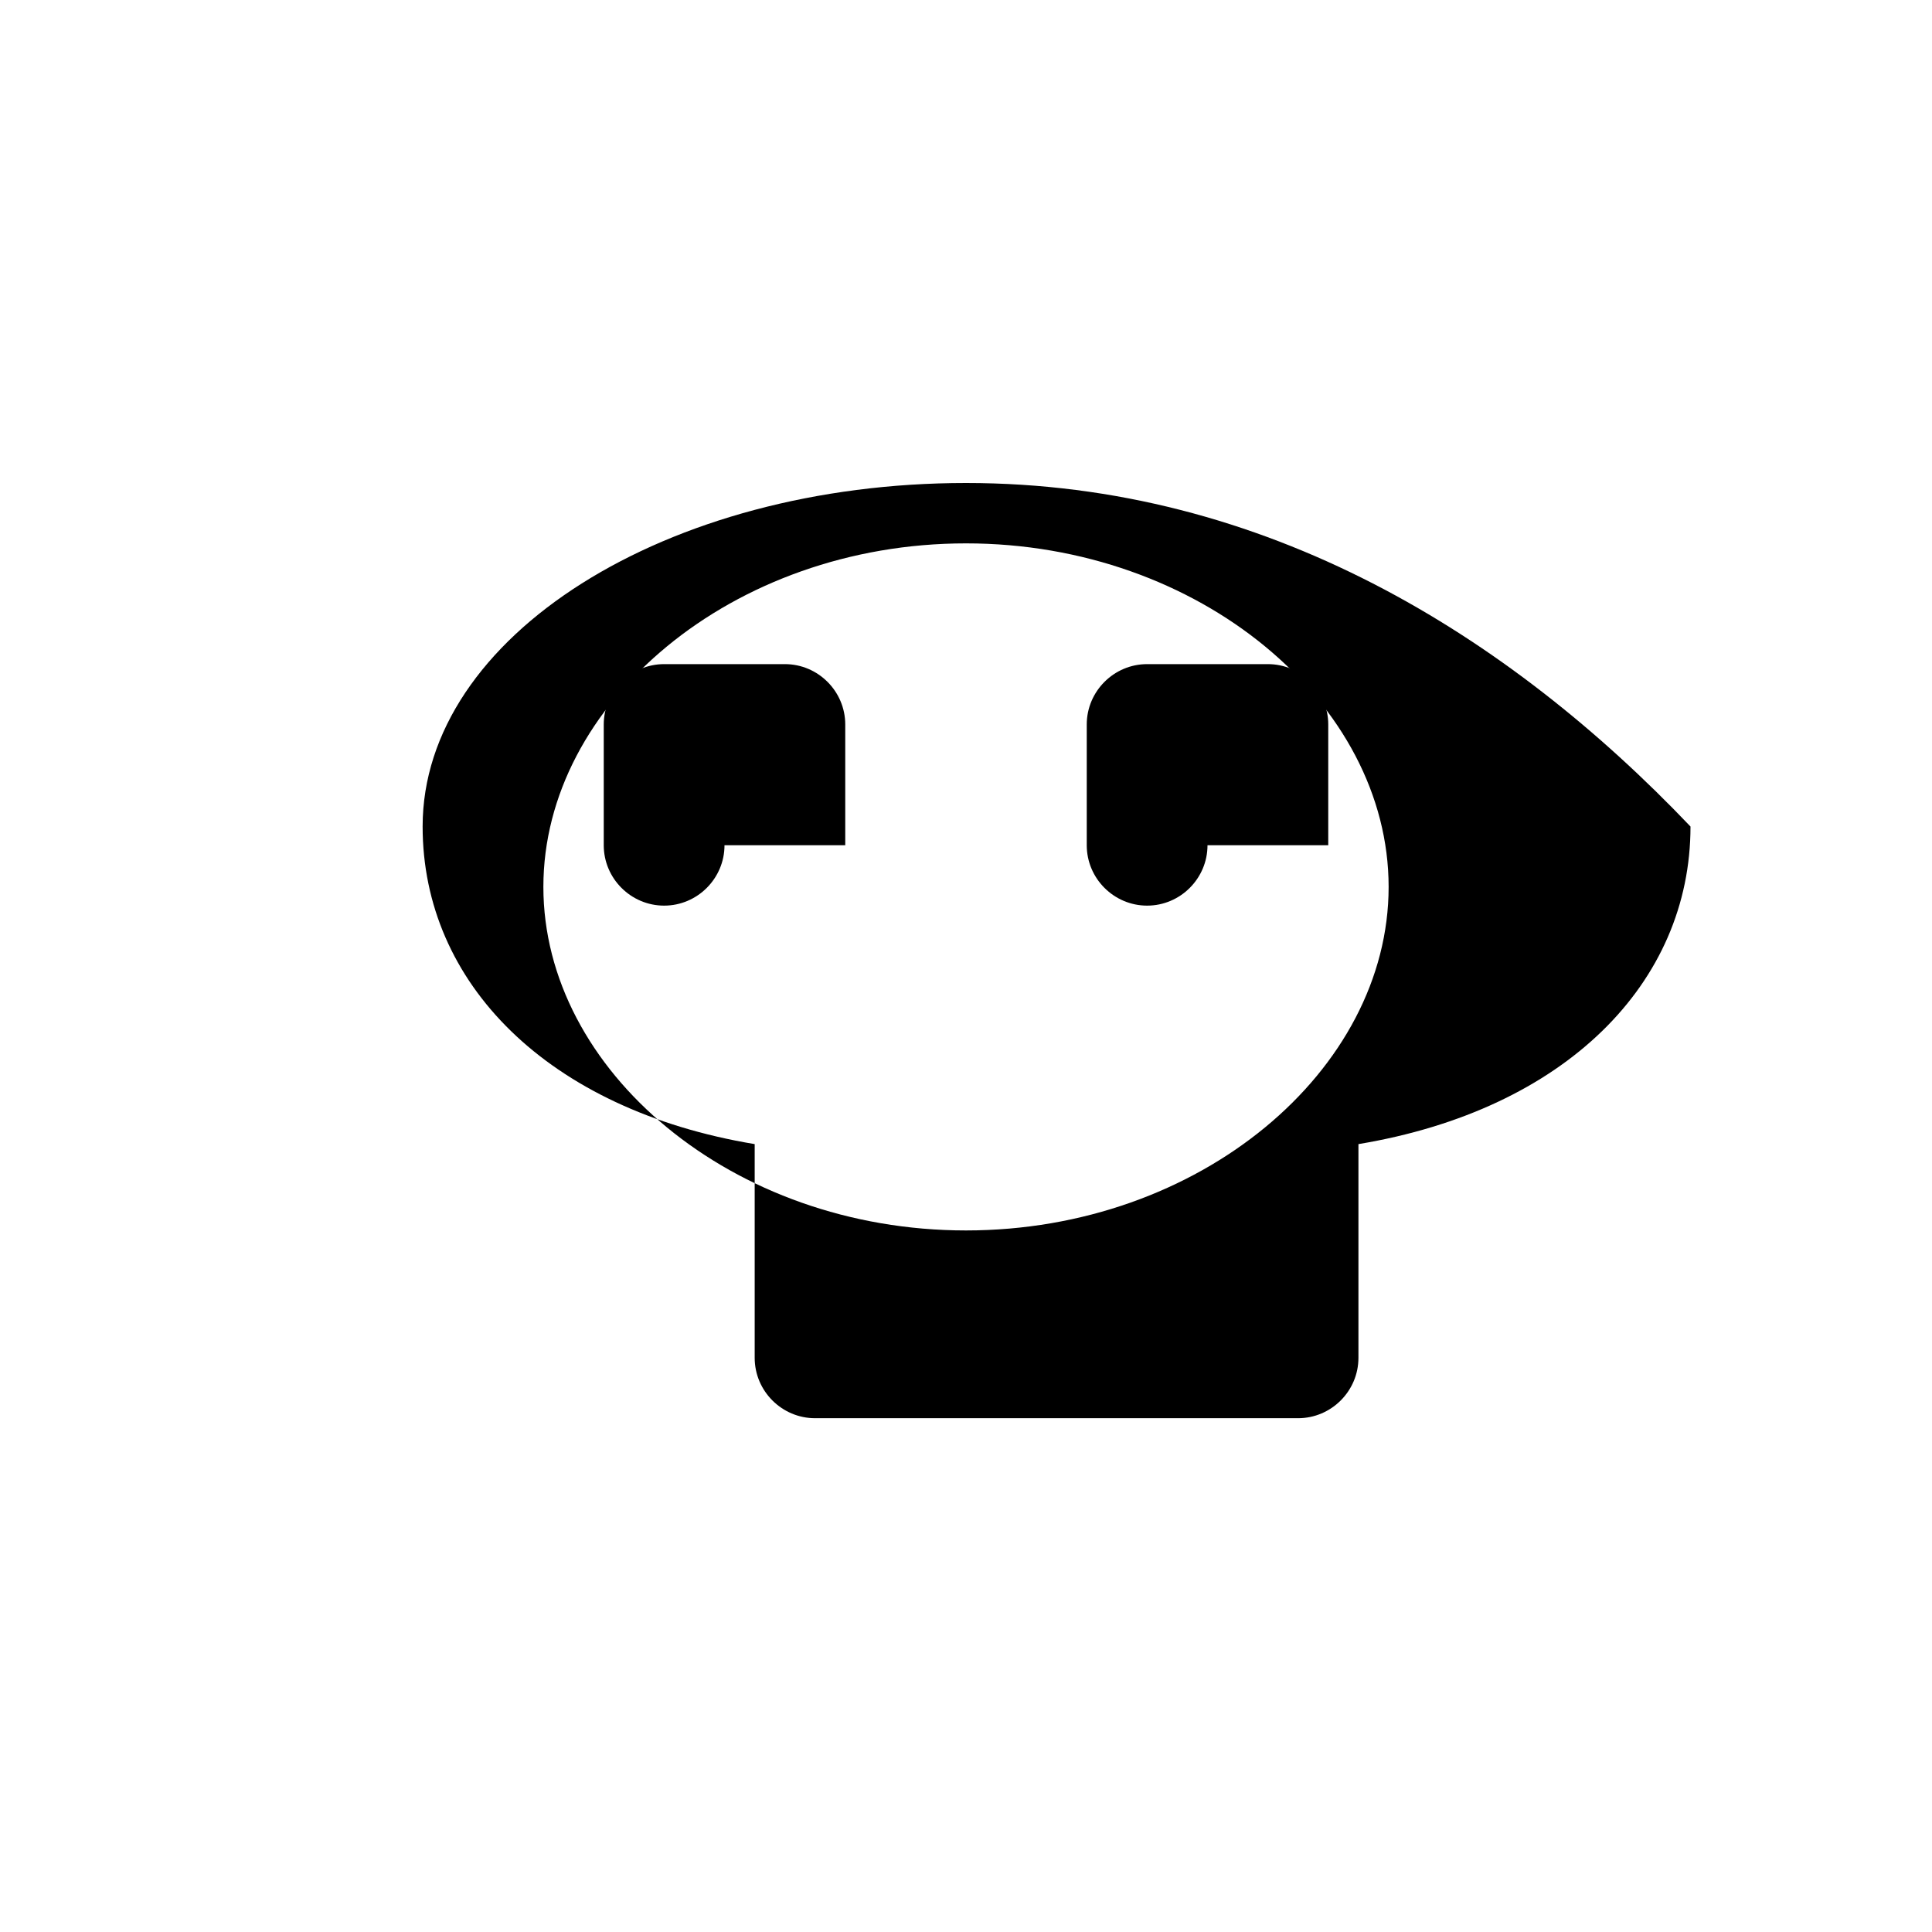
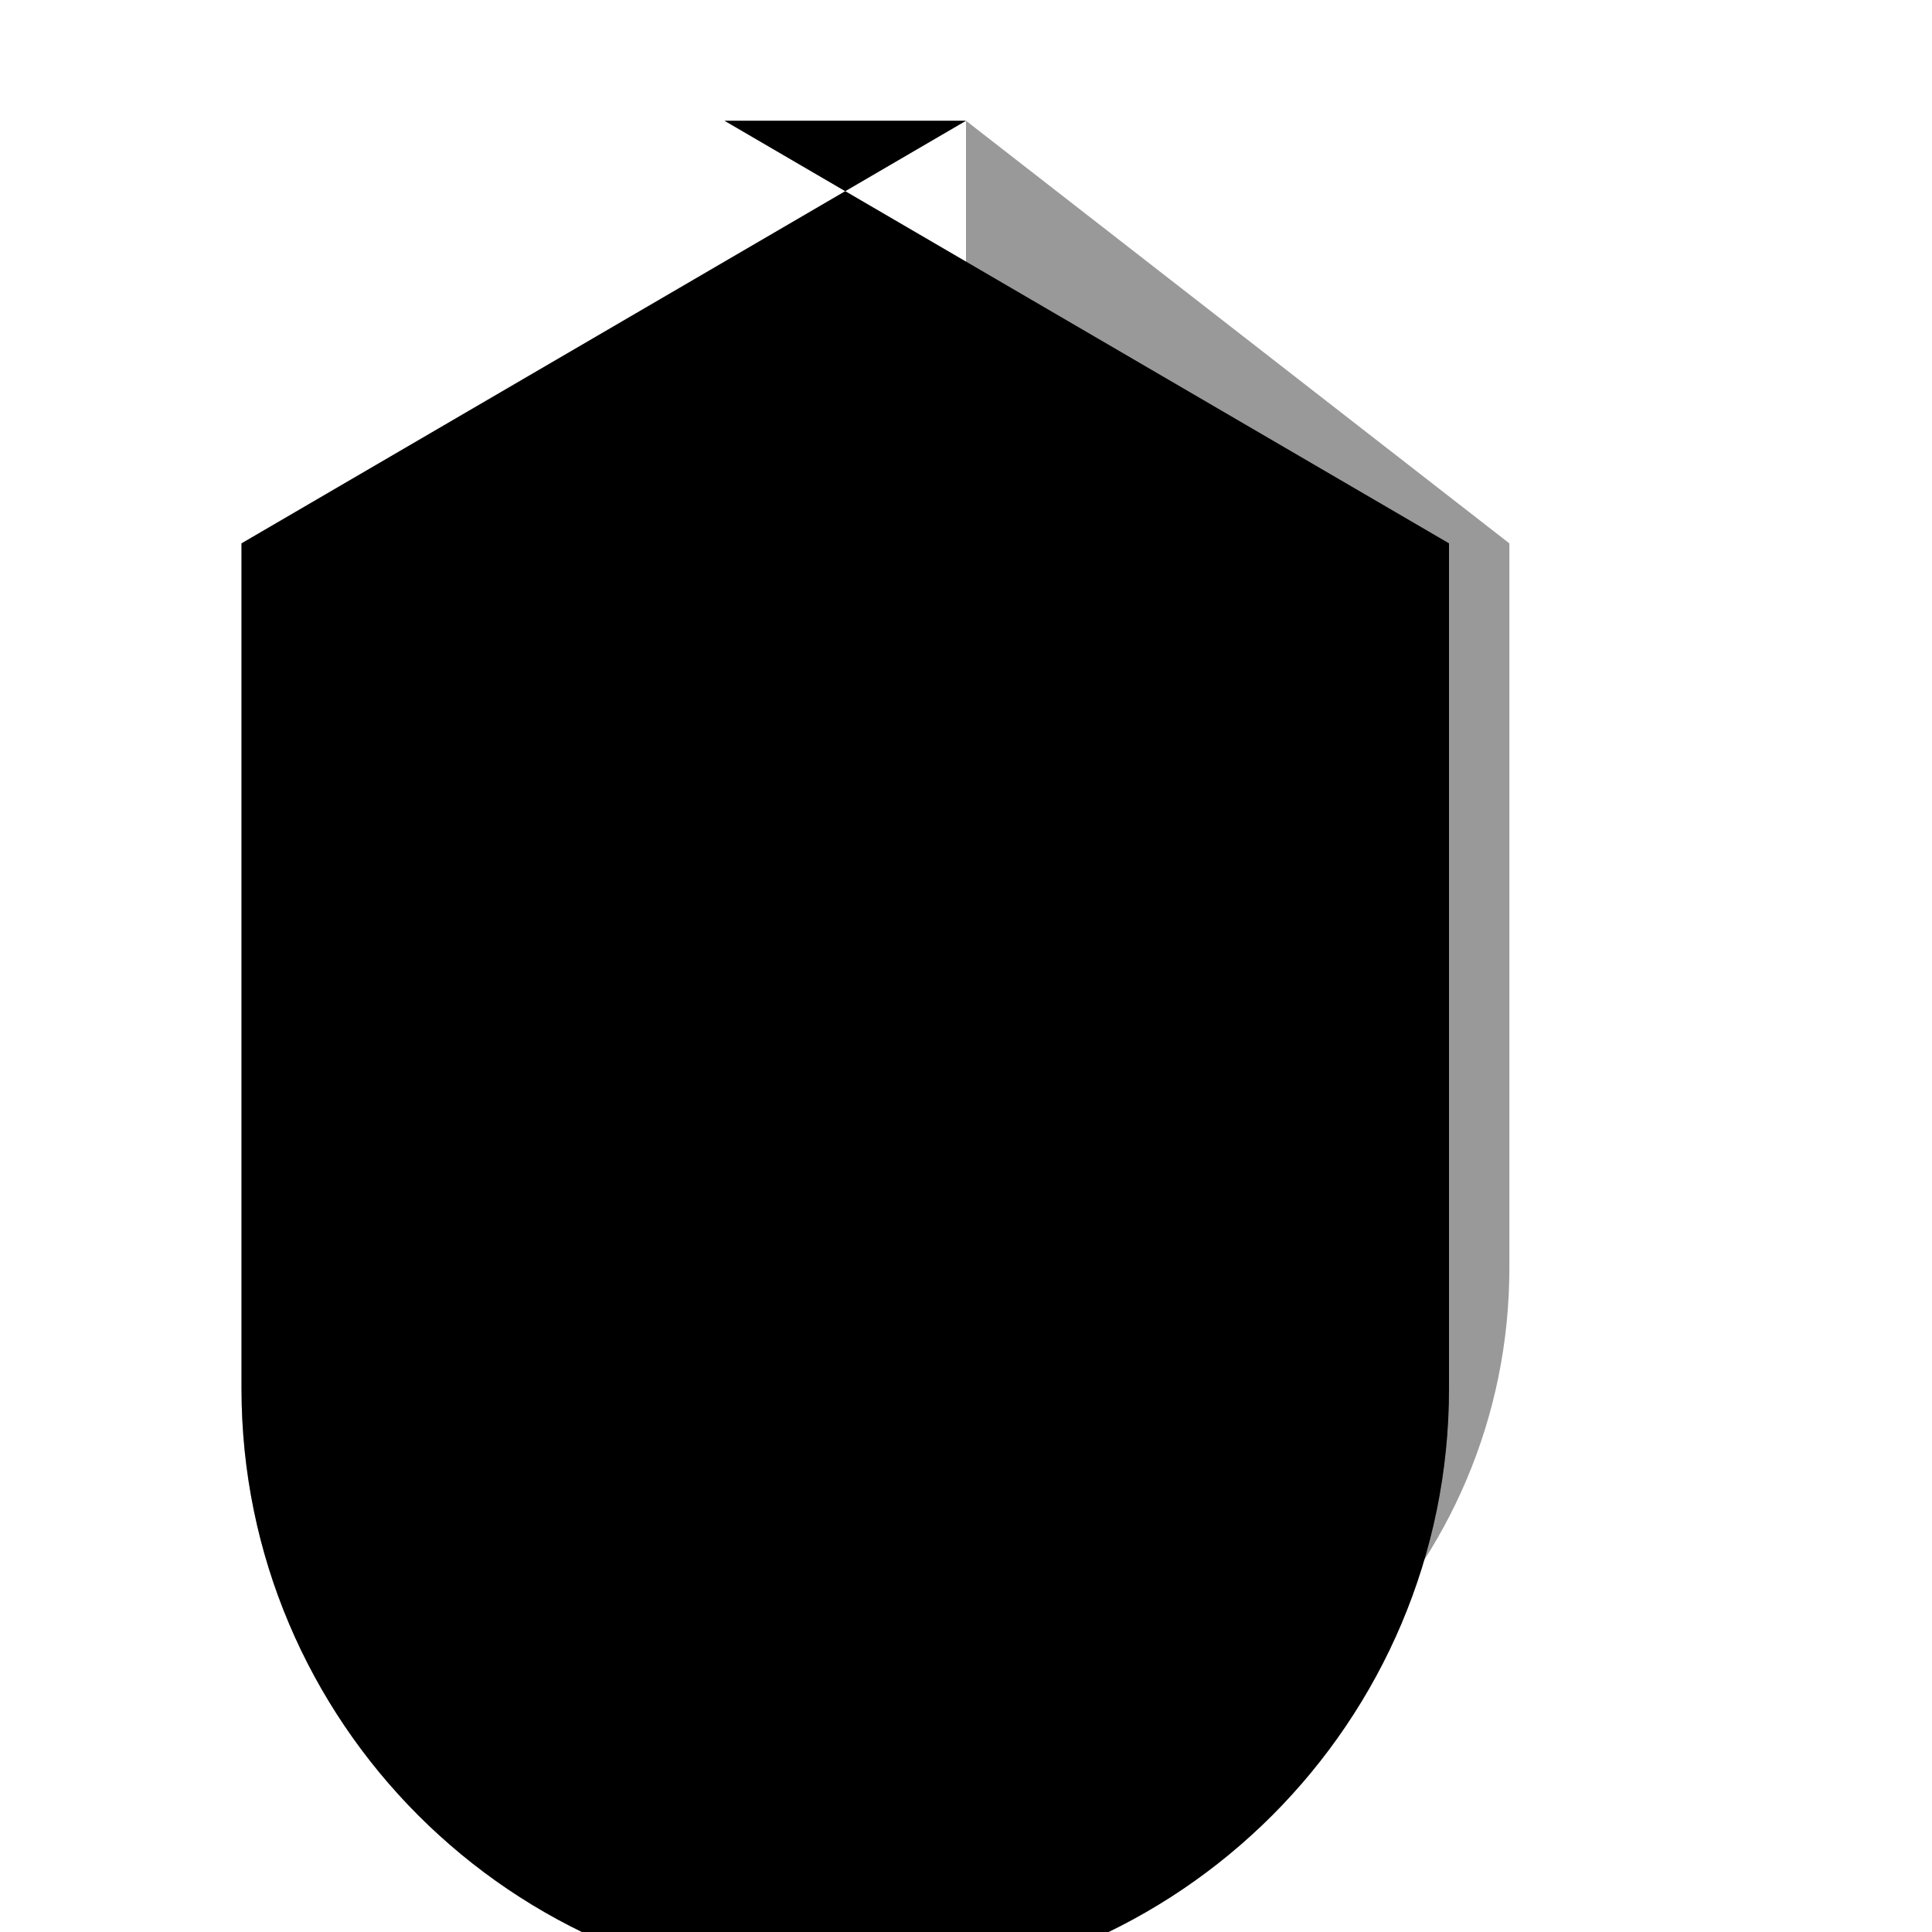
<svg xmlns="http://www.w3.org/2000/svg" viewBox="0 0 32 32">
-   <path d="M16 8c-4.97 0-9 2.54-9 5.69 0 2.59 2.07 4.69 5.5 5.26v3.54c0 .55.45 1 1 1h8c.55 0 1-.45 1-1v-3.54c3.43-.57 5.5-2.67 5.5-5.26C25 10.54 20.97 8 16 8zm0 1c3.87 0 7 2.65 7 5.69s-3.13 5.69-7 5.69-7-2.65-7-5.69S12.13 9 16 9z" />
-   <path d="M12 14c0 .55-.45 1-1 1s-1-.45-1-1v-2c0-.55.45-1 1-1h2c.55 0 1 .45 1 1v2z" />
-   <path d="M20 14c0 .55-.45 1-1 1s-1-.45-1-1v-2c0-.55.45-1 1-1h2c.55 0 1 .45 1 1v2z" />
+   <path d="M16 2L4 9v14c0 5.52 4.48 10 10 10s10-4.48 10-10V9l-12-7z" opacity=".3" fill="currentColor" />
+   <path d="M16 2L4 9v14c0 5.52 4.48 10 10 10s10-4.48 10-10V9l-12-7z" fill="currentColor" />
+   <path d="M16 30a9 9 0 0 0 9-9V9L16 2v5a5 5 0 0 0-5 5H8v2h3a3 3 0 0 1 3 3v7a3 3 0 0 1-3 3H8v2z" opacity=".4" />
+   <path d="M16 6a2 2 0 1 1 0 4 2 2 0 0 1 0-4zm0 15a2.5 2.5 0 1 1 0 5 2.5 2.5 0 0 1 0-5z" opacity=".6" />
</svg>
